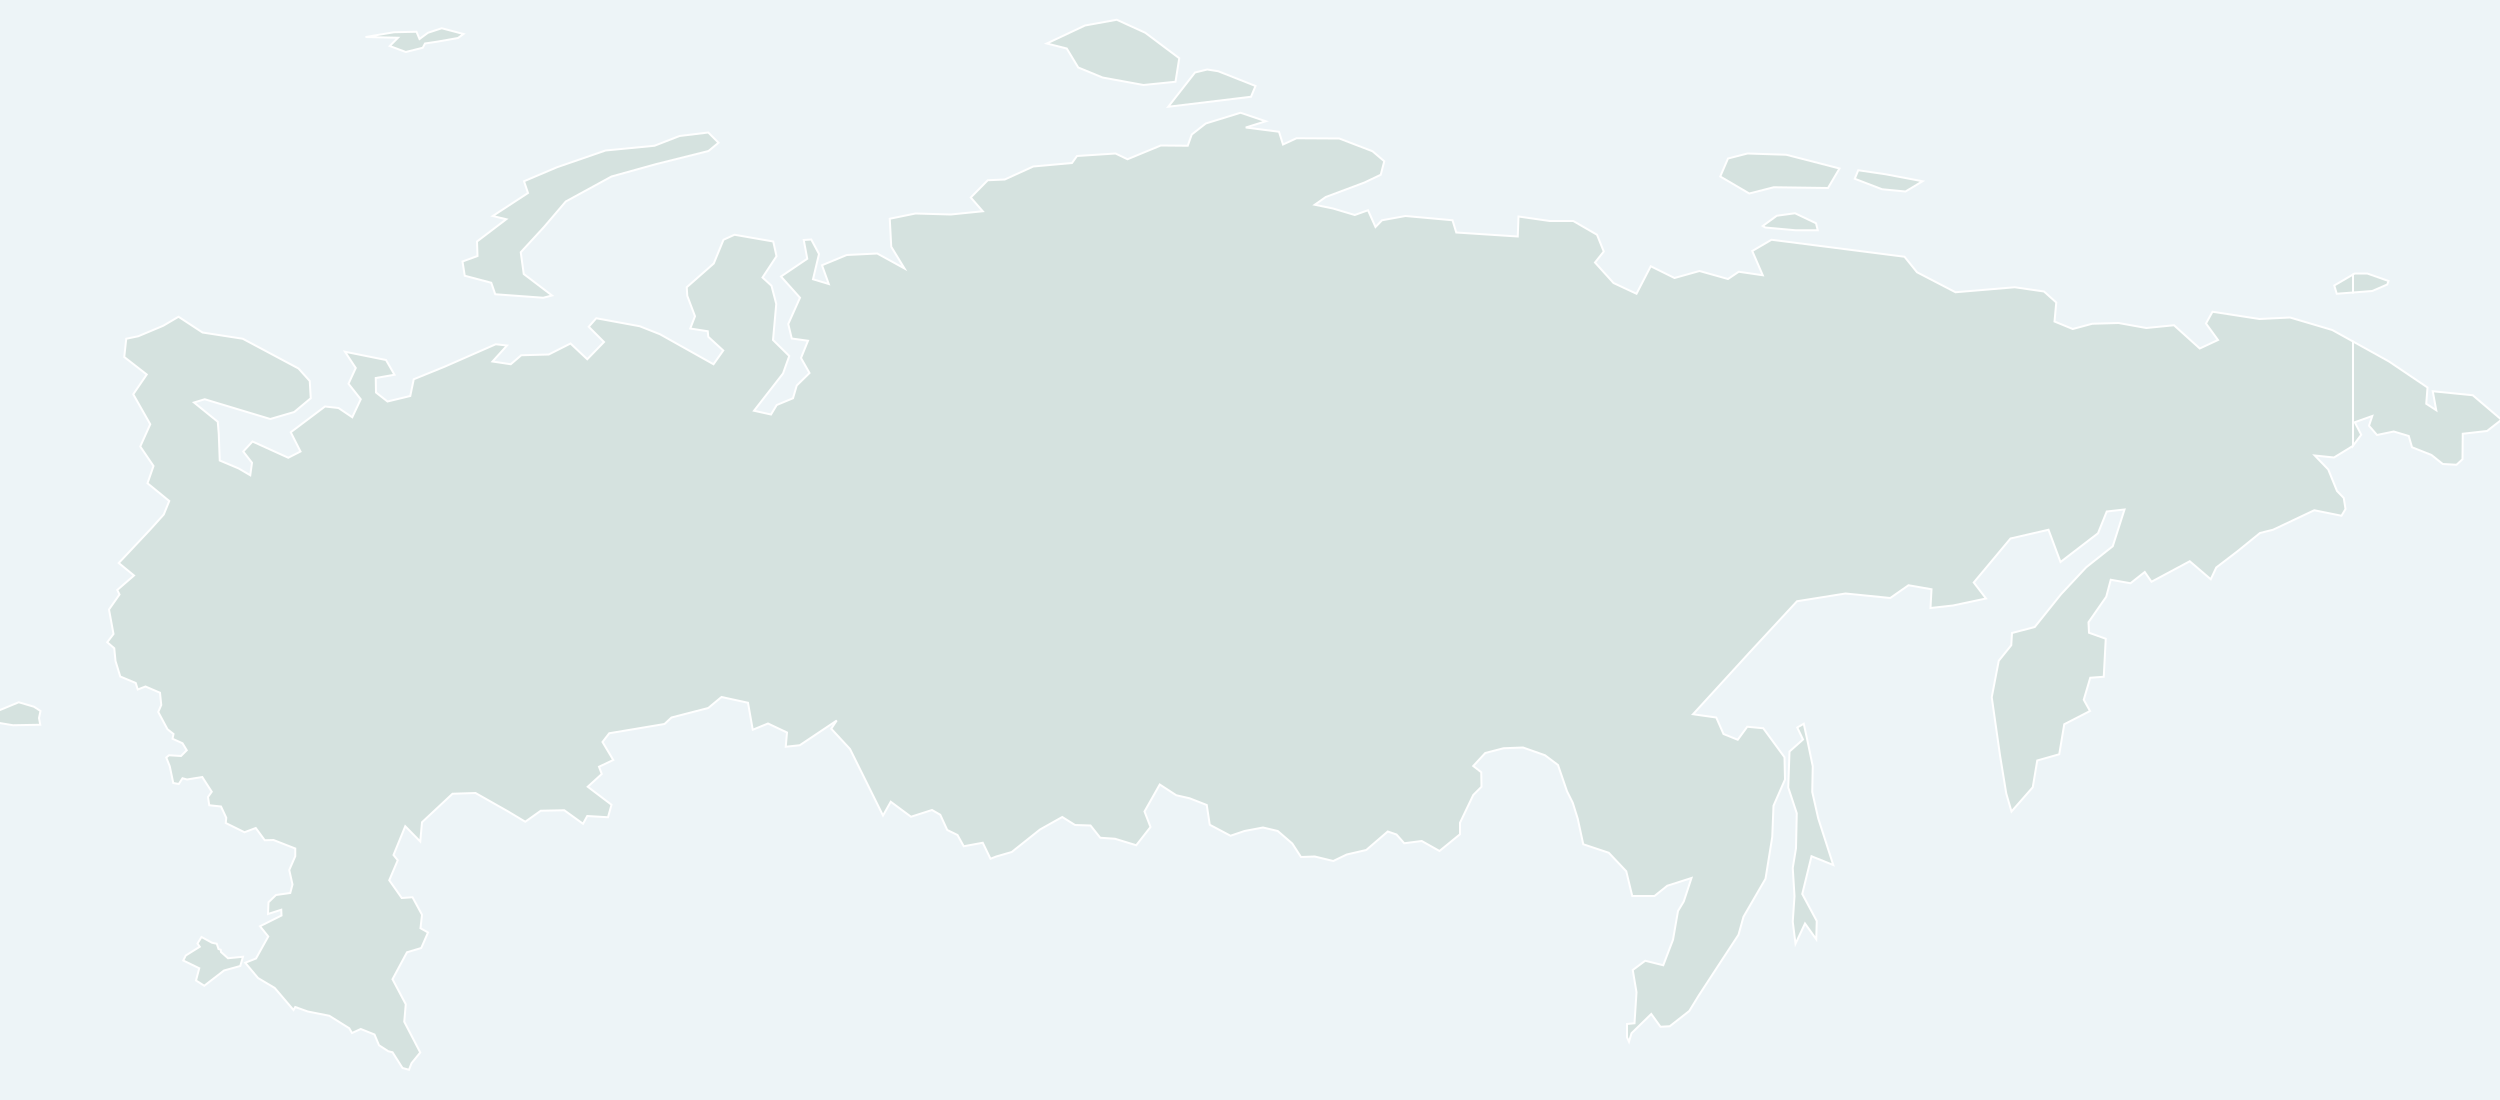
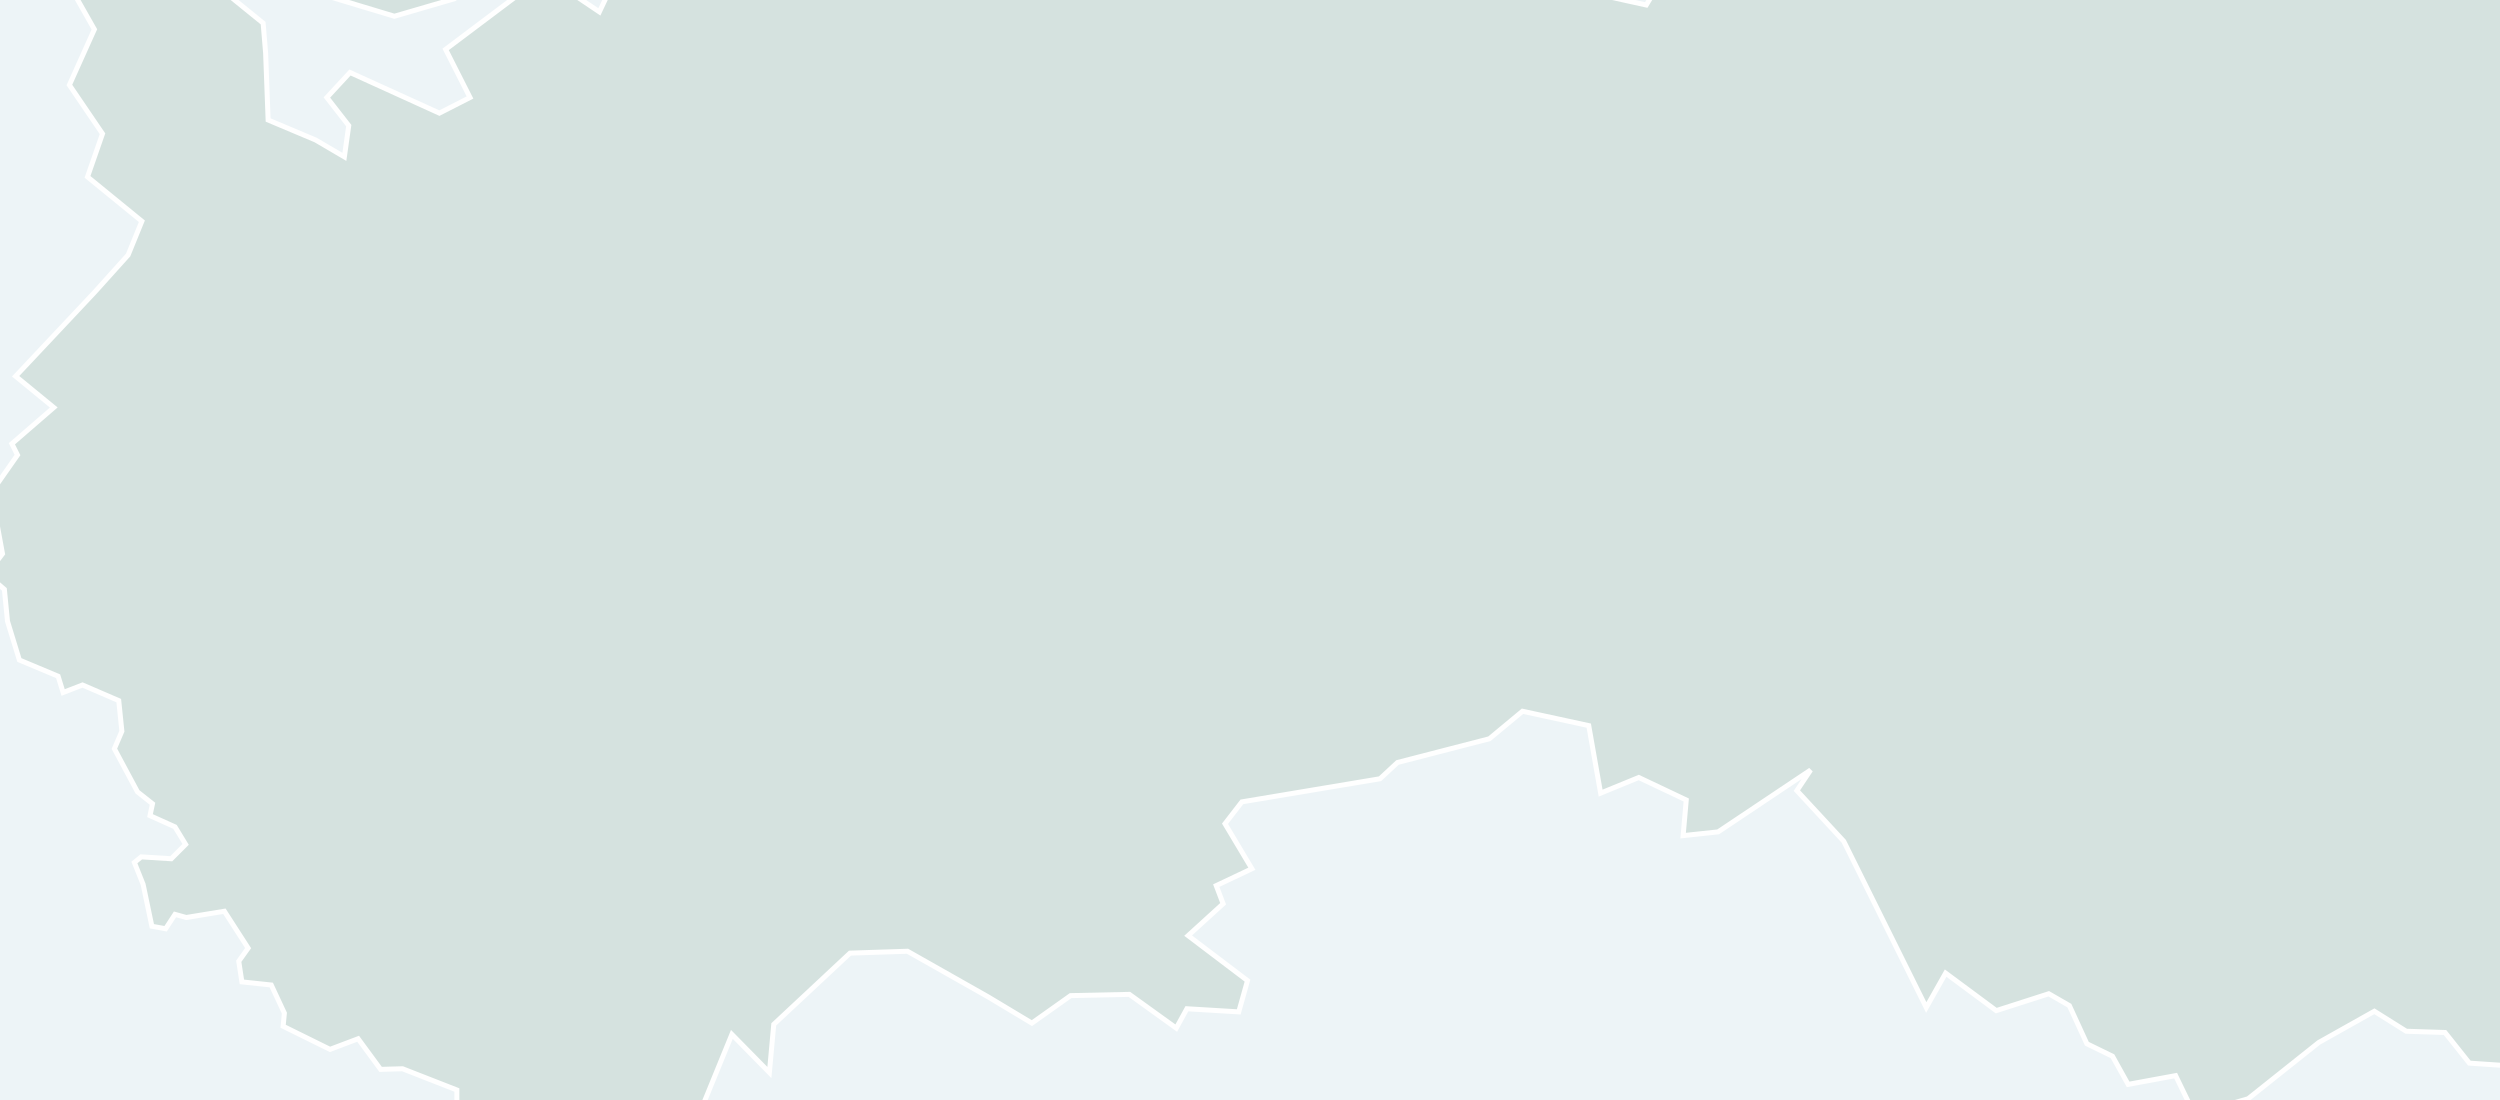
- <svg xmlns="http://www.w3.org/2000/svg" viewBox="0 0 1000 440">
+ <svg xmlns="http://www.w3.org/2000/svg" viewBox="45 165 400 176">
  <rect width="1000" height="440" fill="#edf4f7" />
  <g fill="#d5e2df" stroke="#fff" stroke-width=".8">
    <path d="M933.7,114.2L941.2,109.8L941.2,117.0L934.7,117.5L933.7,114.2Z" />
    <path d="M171.2,373.0L168.5,379.2L162.8,380.9L157.0,391.7L162.3,401.7L161.7,408.7L168.1,421.0L168.1,421.0L164.6,425.3L163.6,427.9L161.0,427.2L157.0,420.9L155.3,420.5L151.6,418.1L149.8,413.8L144.3,411.6L140.8,413.2L139.7,411.3L131.7,406.3L123.1,404.6L118.1,402.8L117.4,404.0L109.9,395.2L103.2,391.2L98.1,385.1L102.4,383.4L107.3,374.6L104.0,370.5L112.6,366.2L112.5,363.9L107.2,365.6L107.4,360.9L110.4,358.0L116.1,357.2L117.0,353.8L115.7,348.0L118.1,342.5L118.1,339.4L109.4,336.0L105.9,336.1L102.3,331.2L97.8,332.9L90.3,329.2L90.5,327.1L88.4,322.6L83.7,322.1L83.2,318.8L84.7,316.7L80.9,310.8L74.8,311.8L73.0,311.3L71.5,313.6L69.3,313.2L69.3,313.2L67.9,306.5L66.5,303.0L67.6,302.1L72.4,302.4L74.7,300.1L73.0,297.3L69.0,295.5L69.4,293.6L67.0,291.7L63.3,284.8L64.5,282.0L64.0,277.1L58.2,274.6L55.1,275.8L54.3,273.2L48.1,270.6L46.2,264.4L45.7,259.3L42.9,256.9L45.4,253.6L43.6,243.8L47.8,237.8L46.9,236.0L46.9,236.0L53.6,230.2L47.5,225.2L47.5,225.2L60.1,211.8L65.5,205.8L67.7,200.4L59.0,193.3L61.4,186.4L56.1,178.6L60.1,169.7L53.3,157.7L58.7,149.8L49.7,142.8L50.5,135.5L55.3,134.5L65.3,130.3L65.3,130.3L71.4,126.7L81.0,133.0L97.1,135.5L119.4,147.4L123.9,152.4L124.3,159.3L117.7,164.8L108.1,167.6L81.9,159.7L77.6,161.0L87.1,168.7L87.5,173.5L87.9,184.2L95.5,187.4L100.1,190.1L100.8,185.1L97.3,180.6L101.0,176.6L115.3,183.1L120.2,180.6L116.3,172.9L130.0,162.6L135.4,163.2L140.9,166.9L144.3,159.7L139.4,153.5L142.3,147.2L138.0,140.7L154.4,144.0L157.8,149.9L150.3,151.2L150.4,157.0L155.0,160.6L164.1,158.4L165.5,151.7L177.8,146.7L198.3,137.7L202.8,138.2L197.0,144.6L204.3,145.7L208.5,142.1L219.5,141.8L228.2,137.4L234.9,143.7L241.6,136.8L235.5,130.7L238.5,127.3L255.9,130.5L264.0,133.7L285.4,145.7L289.3,140.2L283.3,134.7L283.1,132.5L276.1,131.4L278.0,126.5L274.9,118.3L274.7,114.9L285.5,105.4L289.4,95.9L293.8,93.9L309.3,96.6L310.6,102.5L305.0,111.0L308.6,114.3L310.5,121.6L309.2,136.0L315.7,142.4L313.2,149.4L301.6,164.3L308.4,165.8L310.7,162.0L317.2,159.3L318.7,154.2L323.8,149.2L320.4,143.2L323.2,136.3L316.7,135.4L315.3,129.6L320.0,119.1L312.4,110.6L322.9,103.5L321.5,96.0L324.5,95.8L327.6,101.6L325.2,111.7L331.5,113.6L328.8,106.1L338.7,102.0L350.9,101.4L361.8,107.4L356.5,98.7L355.9,87.5L366.2,85.4L380.3,85.8L393.1,84.5L388.3,79.0L395.1,72.1L401.9,71.8L413.3,66.6L428.8,65.2L430.8,62.4L446.2,61.4L451.0,63.7L464.3,58.2L475.1,58.3L476.7,53.8L482.3,49.4L496.2,45.1L506.3,48.5L498.3,51.0L511.6,52.7L513.2,57.8L518.6,55.3L535.7,55.4L549.0,60.5L553.7,64.5L552.3,69.9L545.8,73.0L530.3,78.8L525.9,81.9L533.2,83.4L541.9,86.0L547.2,84.1L550.2,90.8L552.8,88.1L562.2,86.4L581.0,88.1L582.5,93.0L607.1,94.6L607.4,86.6L619.9,88.4L629.3,88.4L638.8,93.9L641.5,100.6L638.0,105.0L645.4,113.2L654.6,117.5L660.3,106.5L669.8,111.2L679.8,108.4L691.2,111.6L695.5,108.7L705.1,110.1L700.9,100.4L708.6,95.9L761.8,102.7L766.8,108.9L782.2,116.9L805.9,114.9L817.6,116.6L822.5,121.0L821.8,128.6L829.1,131.6L836.9,129.5L847.4,129.2L858.5,131.2L869.6,130.1L879.9,139.4L887.2,136.0L882.4,129.4L885.0,124.7L903.8,127.6L916.0,127.0L932.9,132.0L941.2,136.6L941.2,178.3L941.1,178.4L933.6,183.0L925.9,182.2L931.3,187.8L934.8,196.4L937.5,199.2L938.2,203.6L936.6,206.3L925.7,204.1L909.2,211.9L904.0,213.2L895.0,220.5L886.5,227.0L884.3,231.7L875.9,224.5L860.6,232.7L857.9,228.8L852.2,233.3L844.3,231.9L842.5,238.7L835.4,248.9L835.6,253.1L842.3,255.5L841.5,270.7L836.1,271.1L833.5,279.9L836.0,284.4L825.7,289.7L823.7,301.7L814.9,304.2L813.1,314.9L804.6,324.6L802.5,317.4L800.0,302.1L796.7,278.9L799.5,264.3L804.5,258.1L804.8,253.2L813.9,250.8L824.4,237.7L834.5,226.9L845.1,218.5L849.8,203.8L842.7,204.6L839.2,213.3L824.2,224.8L819.4,211.9L804.2,215.4L789.5,233.0L794.4,239.4L781.2,242.2L772.2,243.2L772.6,235.7L763.4,234.1L756.1,239.2L738.2,237.4L718.8,240.5L699.8,261.0L677.2,285.7L686.5,287.0L689.4,293.6L695.1,295.9L698.9,290.7L705.3,291.3L713.8,302.9L714.0,311.8L709.4,322.3L708.9,334.8L706.2,351.5L697.4,366.7L695.4,373.9L687.4,386.1L679.5,398.2L675.7,404.4L667.9,410.5L664.2,410.7L660.5,405.6L652.6,413.3L651.6,416.7L651.6,416.7L651.6,416.7L651.6,416.7L650.8,414.9L650.8,414.9L650.8,409.6L653.8,409.3L654.6,396.9L653.1,388.0L658.1,384.3L665.3,386.1L669.2,375.9L671.2,364.4L673.5,360.6L676.6,351.2L666.9,354.3L661.8,358.4L652.9,358.4L650.5,348.5L643.5,341.1L633.3,337.7L631.1,327.5L629.1,321.1L626.8,316.5L623.2,306.0L618.0,302.1L609.2,299.0L601.4,299.3L594.1,301.2L589.3,306.4L592.5,308.9L592.6,314.7L589.3,318.0L584.0,329.1L584.0,333.7L575.8,340.4L568.7,336.4L561.7,337.3L558.6,333.8L555.1,332.6L546.5,340.0L538.7,341.8L533.3,344.4L525.9,342.6L520.4,342.8L516.9,337.4L511.1,332.4L505.2,331.0L497.8,332.4L492.2,334.3L483.9,329.9L482.7,322.0L475.8,319.3L470.5,318.1L463.9,313.8L457.8,324.6L460.2,330.8L454.5,338.1L446.0,335.5L440.1,335.1L436.2,330.2L430.0,330.0L424.9,326.8L416.0,331.8L404.7,340.8L398.5,342.6L396.2,343.5L393.1,337.1L385.5,338.5L383.0,334.0L378.9,332.0L376.1,325.9L372.8,324.0L364.4,326.7L356.3,320.7L353.2,326.2L340.0,299.6L332.5,291.5L334.7,288.2L319.9,298.1L314.3,298.7L314.8,293.0L307.2,289.4L301.1,291.9L299.2,281.1L288.6,278.8L283.3,283.2L268.6,287.0L265.8,289.6L243.7,293.3L241.0,296.8L245.3,304.0L239.6,306.7L240.7,309.6L235.1,314.7L244.6,321.9L243.2,326.9L234.9,326.4L233.2,329.5L225.7,324.1L216.3,324.3L210.1,328.7L203.1,324.5L190.2,317.2L181.0,317.5L168.8,328.9L168.1,336.6L162.1,330.5L157.4,342.0L159.1,344.1L155.7,352.1L160.7,359.2L165.0,358.9L168.8,365.9L168.2,371.3L171.2,373.0Z" />
    <path d="M434.0,10.2L446.7,7.9L458.1,13.1L471.7,23.3L470.2,32.7L457.4,34.0L441.0,31.0L431.3,27.0L426.7,19.4L418.7,17.4L434.0,10.2Z" />
    <path d="M487.3,28.5L502.2,34.4L500.4,38.7L467.3,42.7L478.0,29.0L482.9,27.8L487.3,28.5Z" />
    <path d="M699.0,61.4L714.5,61.9L735.8,67.4L731.2,75.2L709.5,74.9L699.7,77.4L688.1,70.6L691.2,63.4L699.0,61.4Z" />
    <path d="M754.2,69.7L769.0,72.5L762.2,76.6L752.8,75.7L741.9,71.5L743.3,68.1L754.2,69.7Z" />
    <path d="M705.1,90.4L710.7,86.3L718.0,85.3L726.4,89.3L727.1,92.1L718.2,92.1L706.1,91.0L705.1,90.4Z" />
    <path d="M146.2,14.8L157.6,12.9L166.6,12.7L167.8,15.6L171.2,13.1L176.7,11.3L185.4,13.6L183.2,15.2L175.3,16.6L170.0,17.4L169.1,19.1L162.3,20.8L155.9,18.4L159.2,15.1L146.2,14.8Z" />
    <path d="M16.1,289.9L5.2,290.1L-2.0,288.9L-0.7,284.3L7.5,280.9L13.6,282.7L16.2,284.4L15.6,287.2L16.1,289.9Z" />
    <path d="M197.1,86.4L211.2,77.2L209.6,72.5L222.8,66.9L242.2,60.2L261.8,58.3L271.8,54.4L283.3,53.0L287.4,57.1L283.4,60.4L262.6,65.6L244.6,70.6L226.3,80.6L217.6,90.8L208.3,100.9L209.5,109.6L220.8,118.2L217.3,119.1L198.1,117.7L196.5,113.1L185.9,110.3L185.0,104.6L191.0,102.4L190.8,96.6L202.5,87.7L197.1,86.4Z" />
    <path d="M723.0,296.4L725.1,306.5L724.9,316.8L727.3,327.4L733.3,346.0L724.6,342.5L720.9,357.6L726.7,368.4L726.5,375.7L722.0,369.4L718.2,377.5L717.1,368.7L717.8,358.5L717.1,347.2L718.4,339.3L718.7,325.3L715.3,315.0L715.8,300.6L721.2,295.8L718.9,291.0L721.5,289.5L723.0,296.4Z" />
    <path d="M971.0,155.0L970.5,161.5L974.5,164.1L973.1,156.5L989.1,158.1L1000.6,167.9L994.8,172.4L985.1,173.5L985.0,183.7L982.6,185.9L977.1,185.6L972.6,182.0L964.8,178.9L963.5,174.4L957.5,172.6L950.8,174.0L947.6,170.3L948.9,166.4L941.9,168.9L944.5,173.9L941.2,178.3L941.2,136.6L955.6,144.6L971.0,155.0Z" />
    <path d="M948.9,116.4L941.2,117.0L941.2,109.8L941.9,109.4L946.9,109.4L955.4,112.4L954.9,113.8L948.9,116.4Z" />
    <path d="M79.0,377.4L80.6,374.8L84.8,377.1L86.7,377.5L87.4,379.6L88.3,379.9L88.4,380.8L91.2,383.3L97.2,382.7L96.1,386.4L89.6,388.2L81.7,394.3L78.4,392.2L79.7,387.3L73.3,384.2L74.3,382.2L79.9,378.7L79.0,377.4Z" />
  </g>
</svg>
